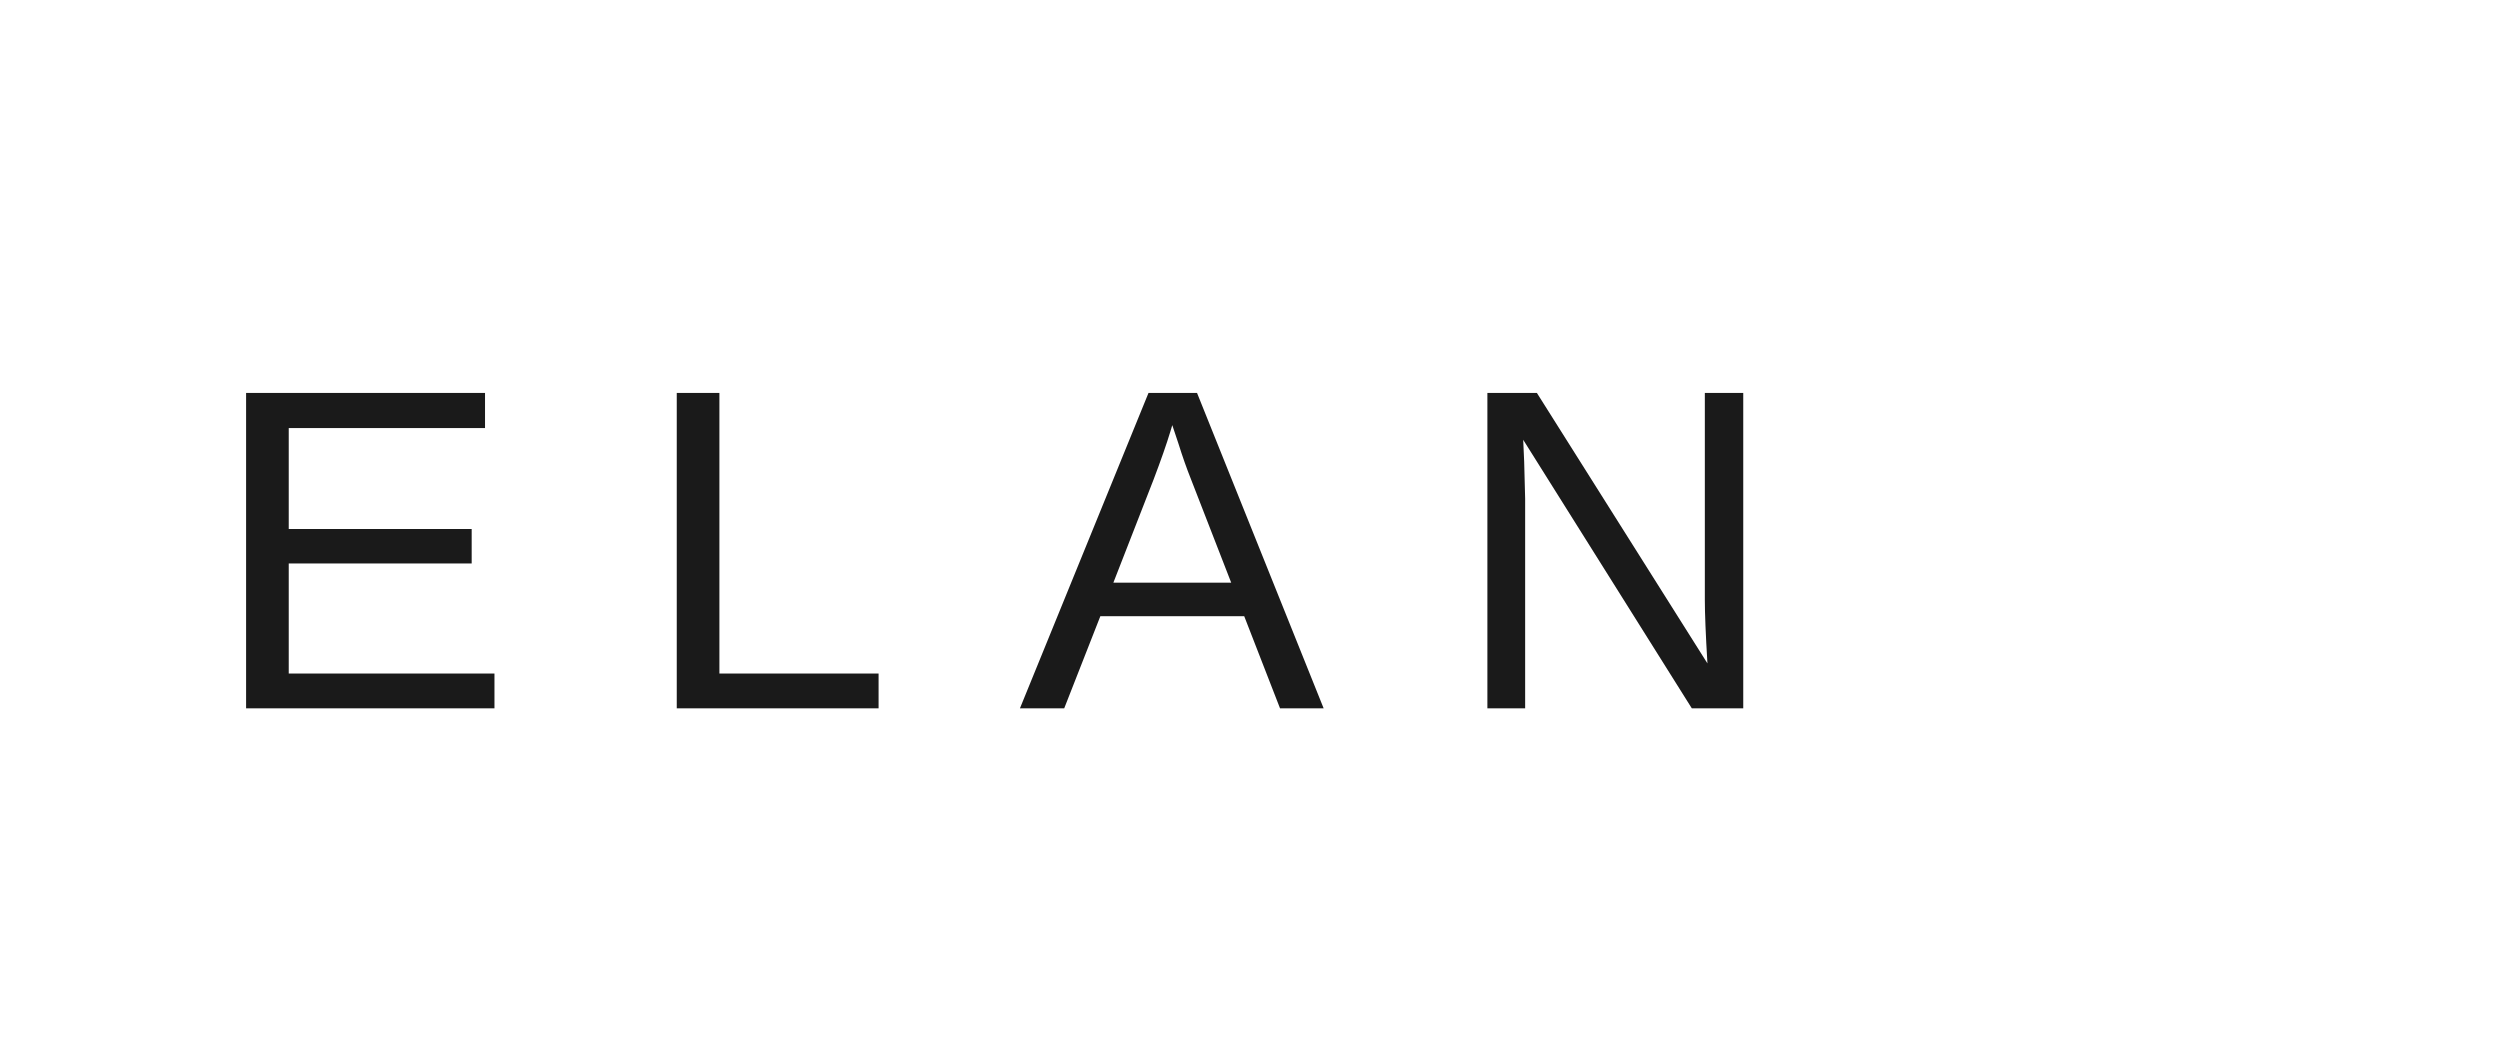
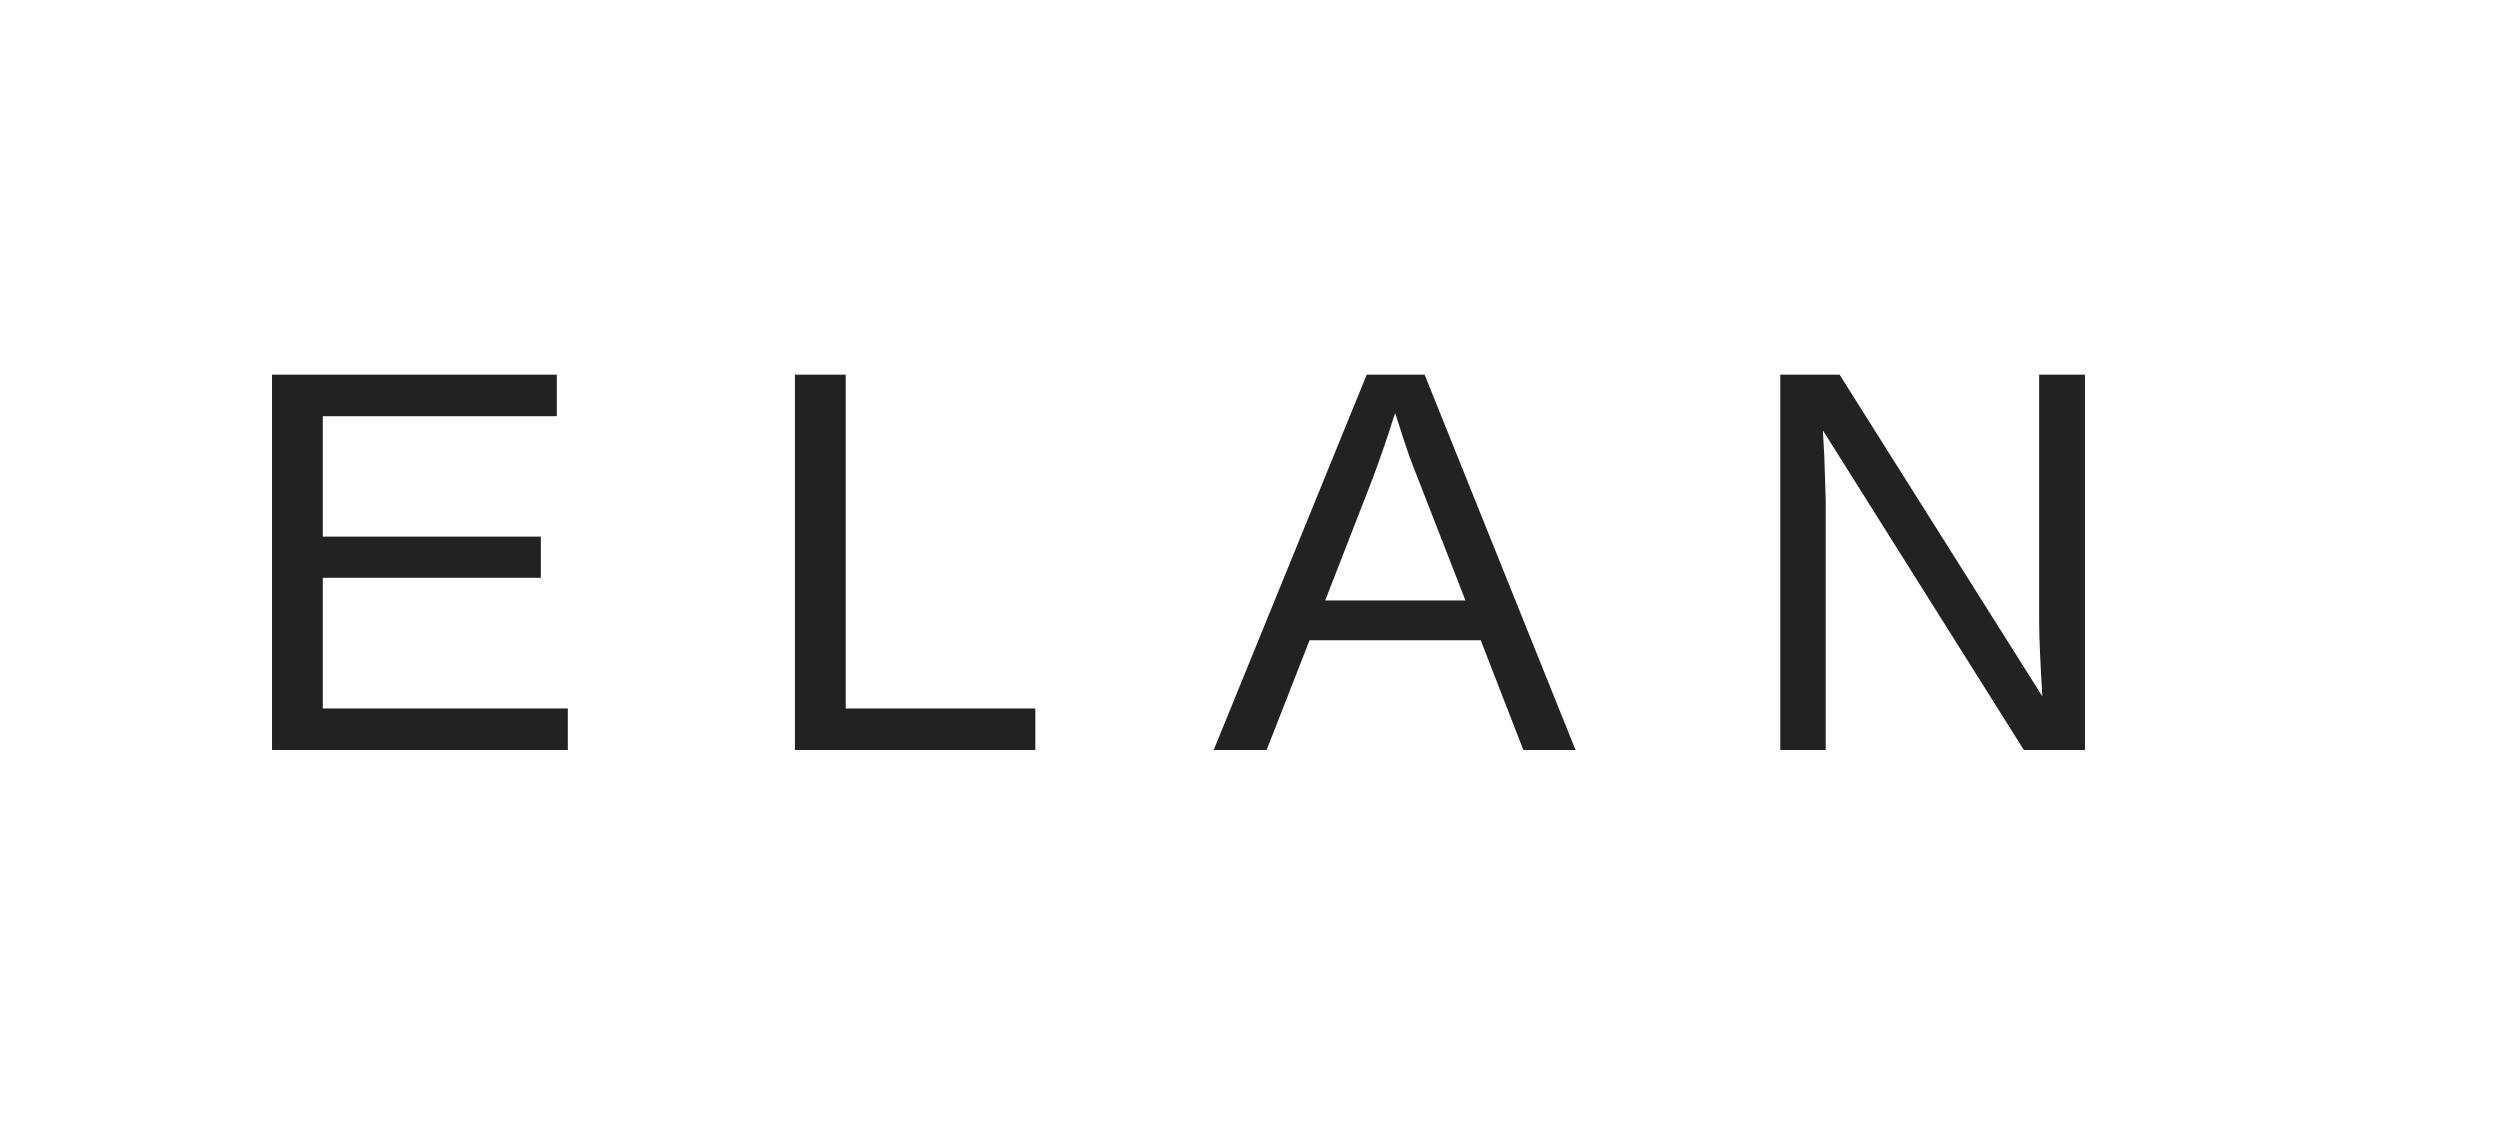
- <svg xmlns="http://www.w3.org/2000/svg" width="120" height="50" viewBox="0 0 120 50">
-   <rect width="120" height="50" fill="none" />
-   <text x="10" y="34" font-family="Arial,sans-serif" font-size="22" font-weight="300" fill="#1a1a1a" letter-spacing="6">ELAN</text>
+ <svg xmlns="http://www.w3.org/2000/svg" width="110" height="50" viewBox="0 0 110 50">
+   <text x="10" y="33" font-family="Arial Black,Arial,Helvetica,sans-serif" font-size="24" font-weight="300" fill="#222222" letter-spacing="7">ELAN</text>
</svg>
